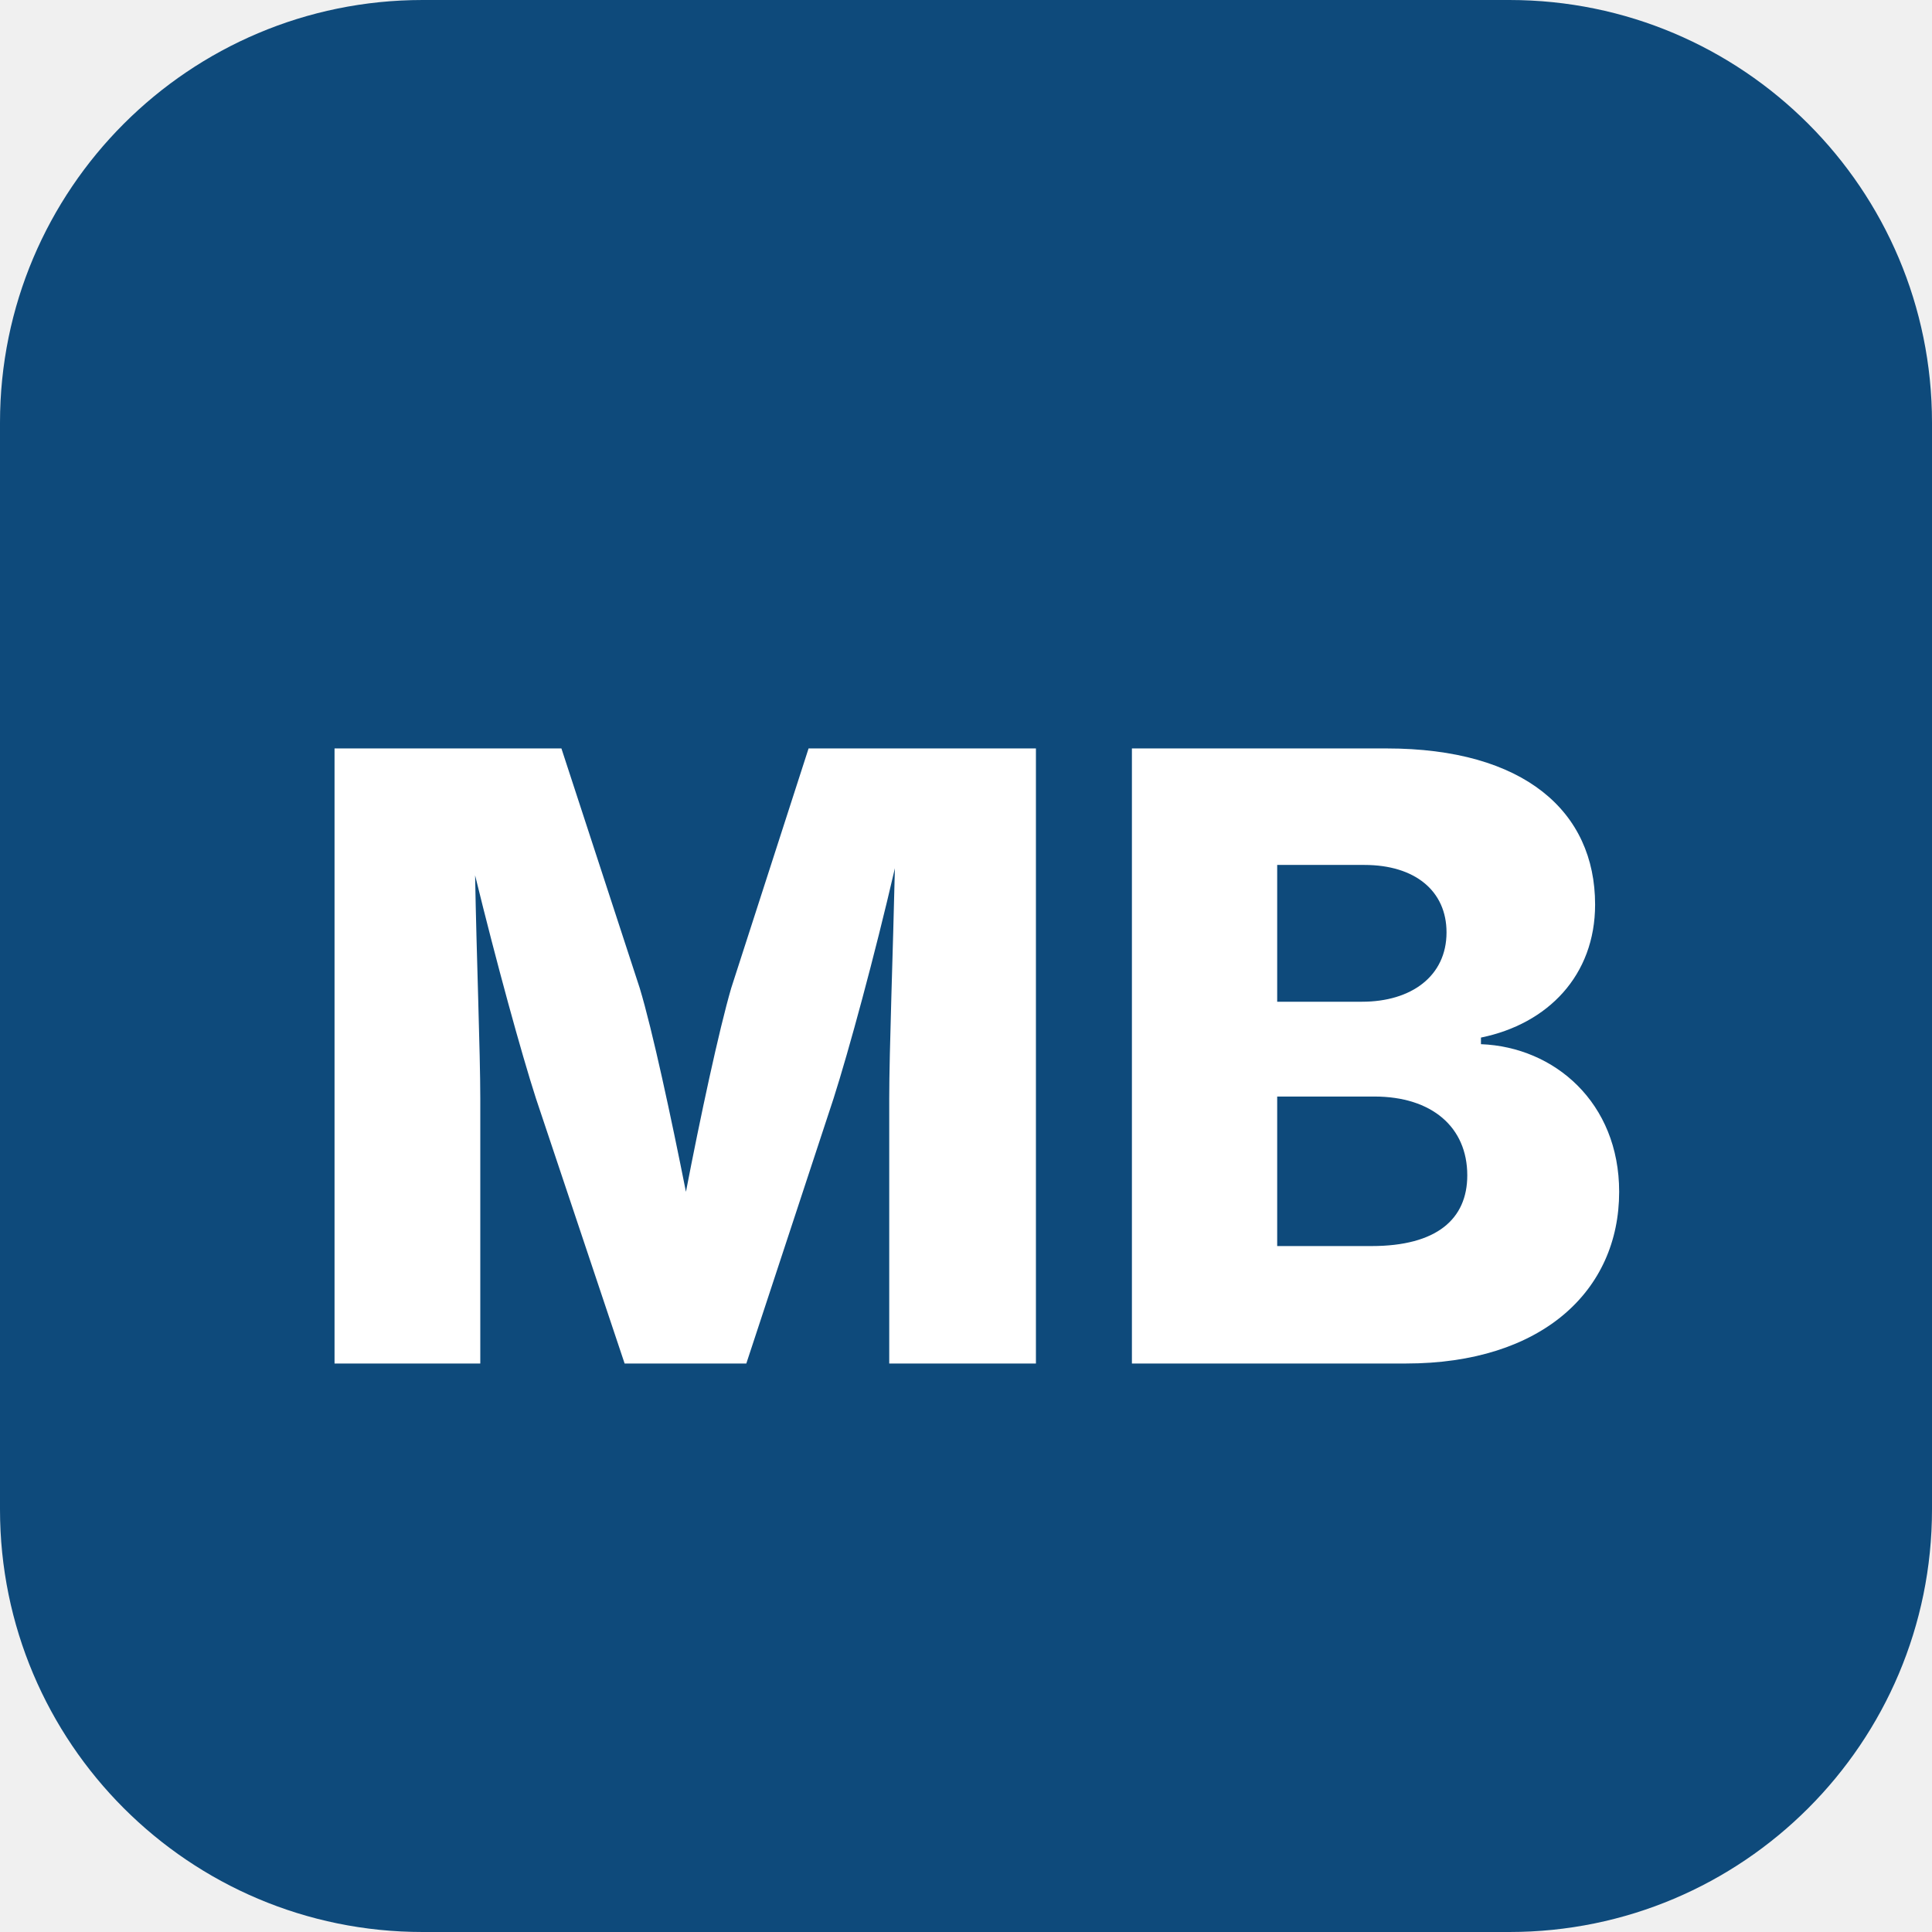
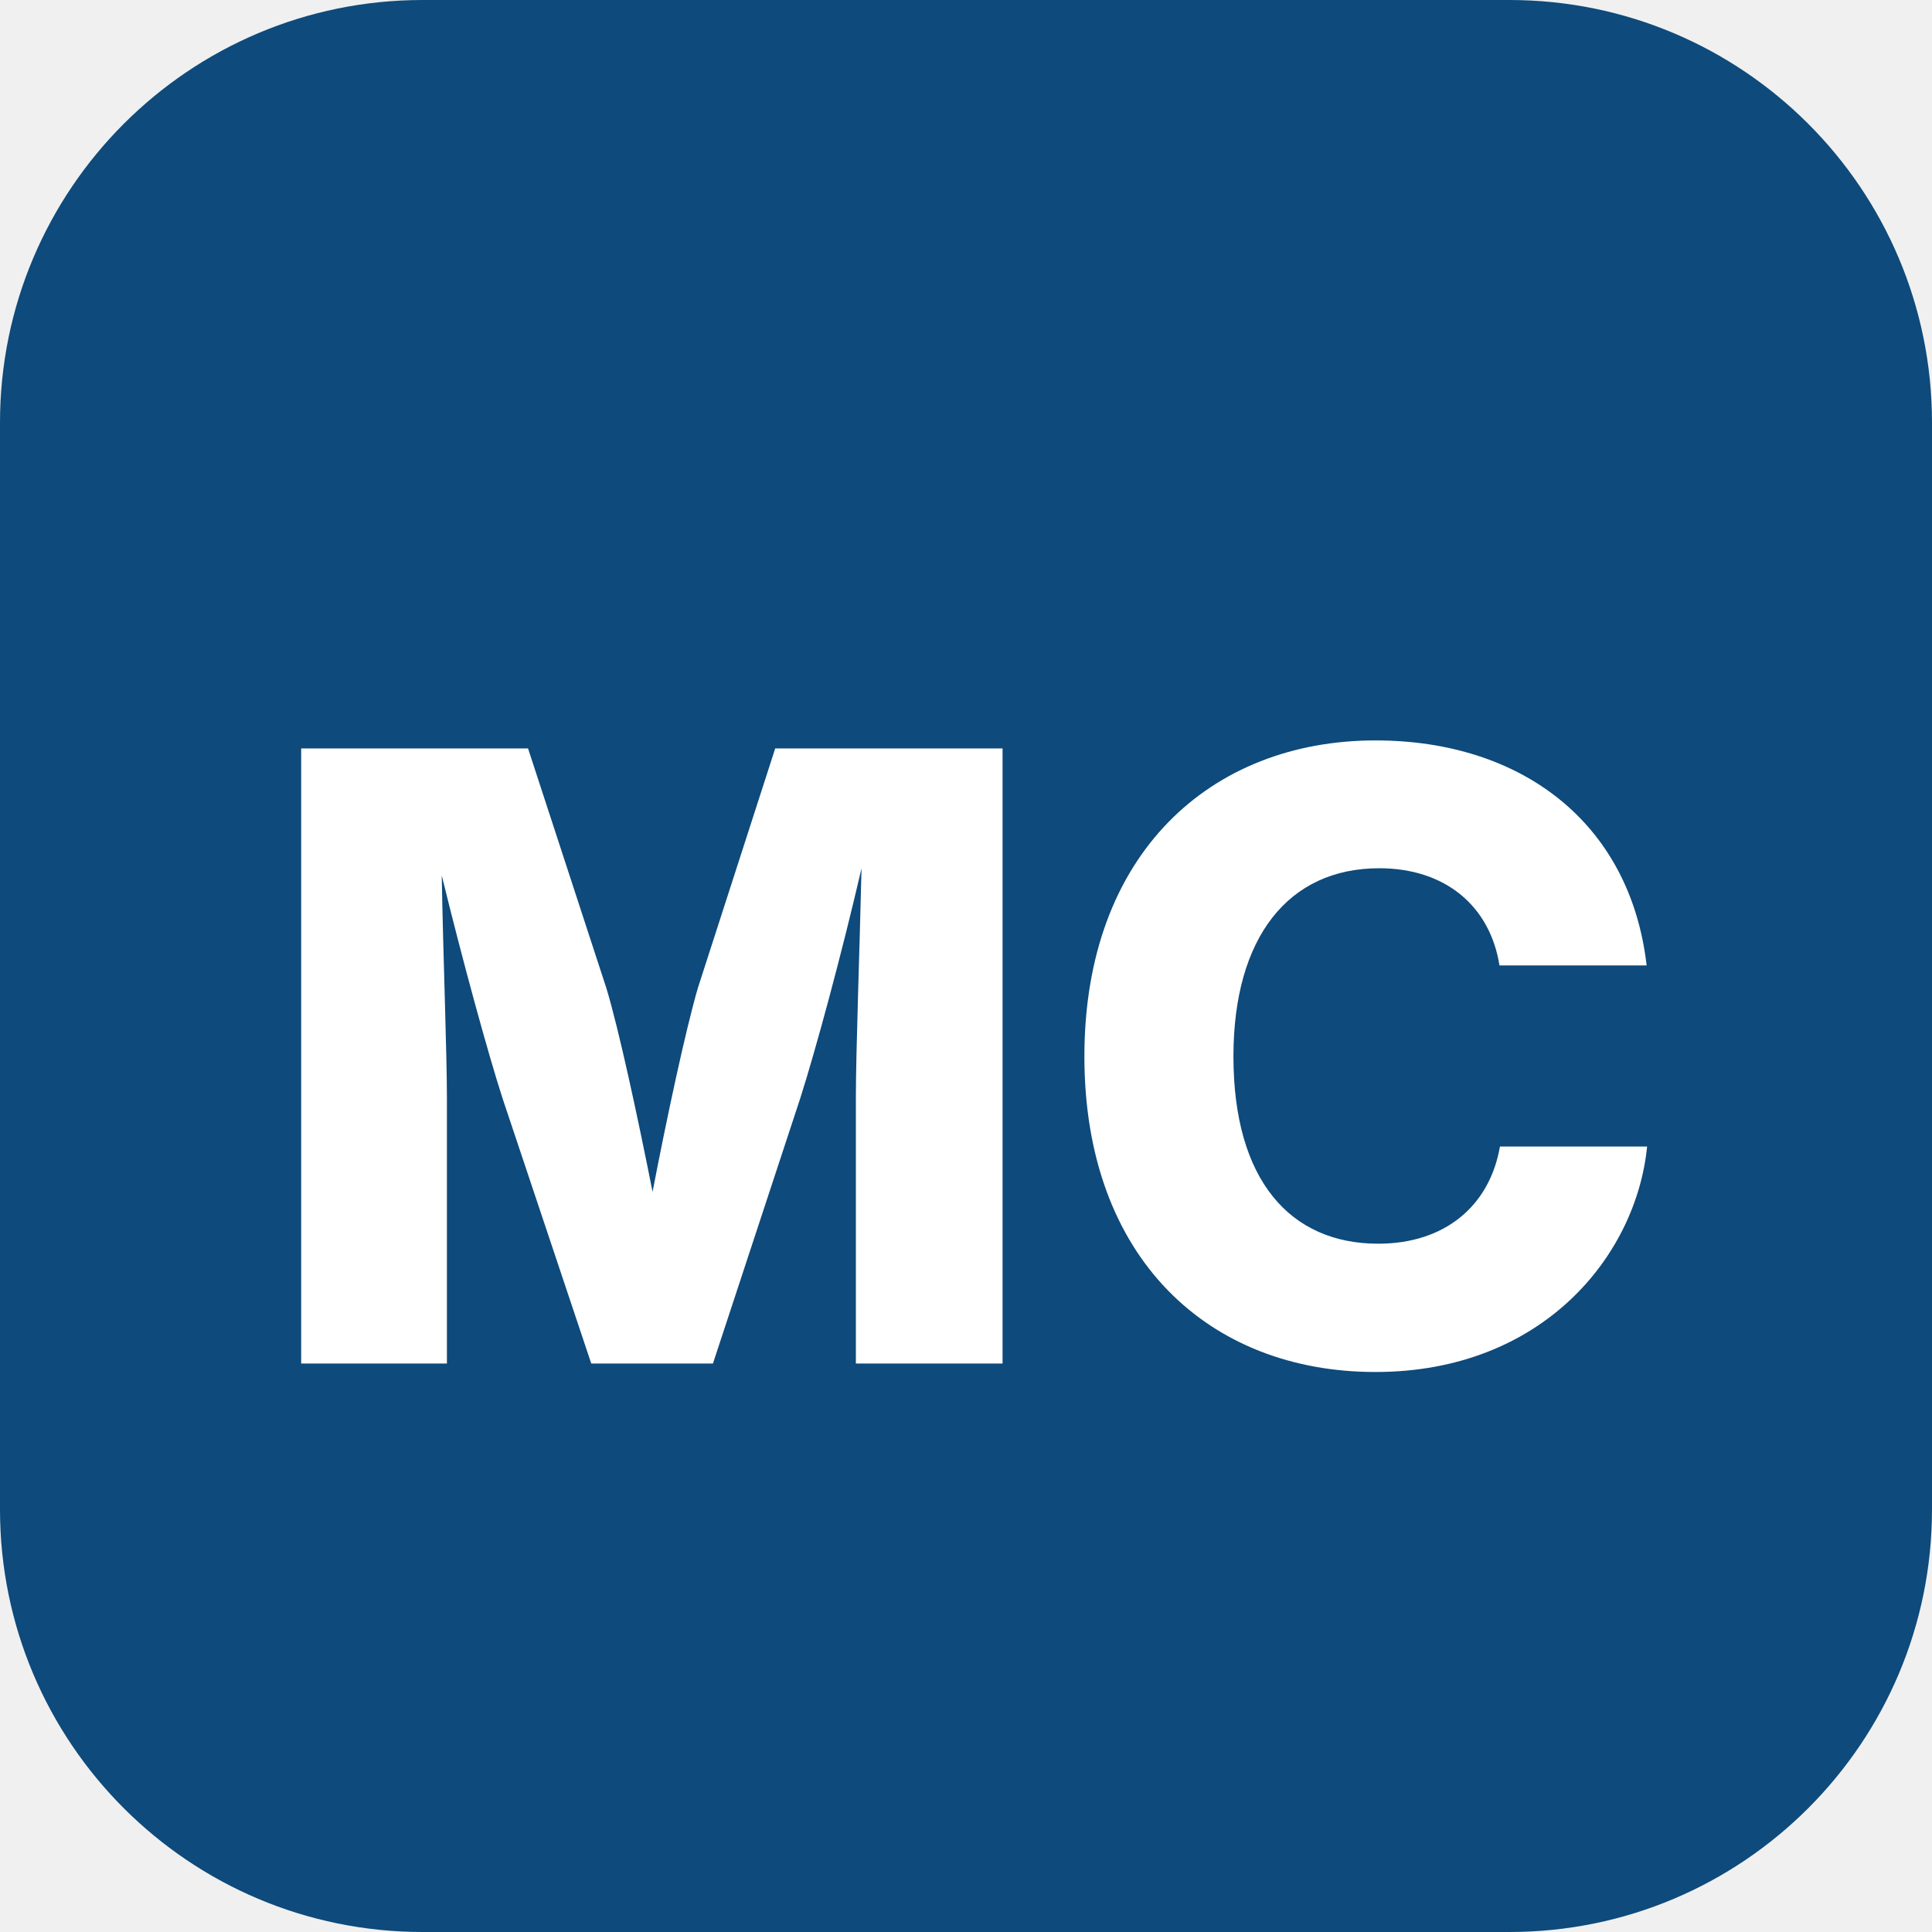
<svg xmlns="http://www.w3.org/2000/svg" viewBox="0 0 64 64">
  <rect width="64" height="64" rx="14" fill="#0e4a7b" />
-   <text x="50%" y="54%" text-anchor="middle" dominant-baseline="middle" font-family="Inter, Arial, sans-serif" font-weight="800" font-size="28" fill="white">MB</text>
+   <text x="50%" y="54%" text-anchor="middle" dominant-baseline="middle" font-family="Inter, Arial, sans-serif" font-weight="800" font-size="28" fill="white">MC</text>
</svg>
